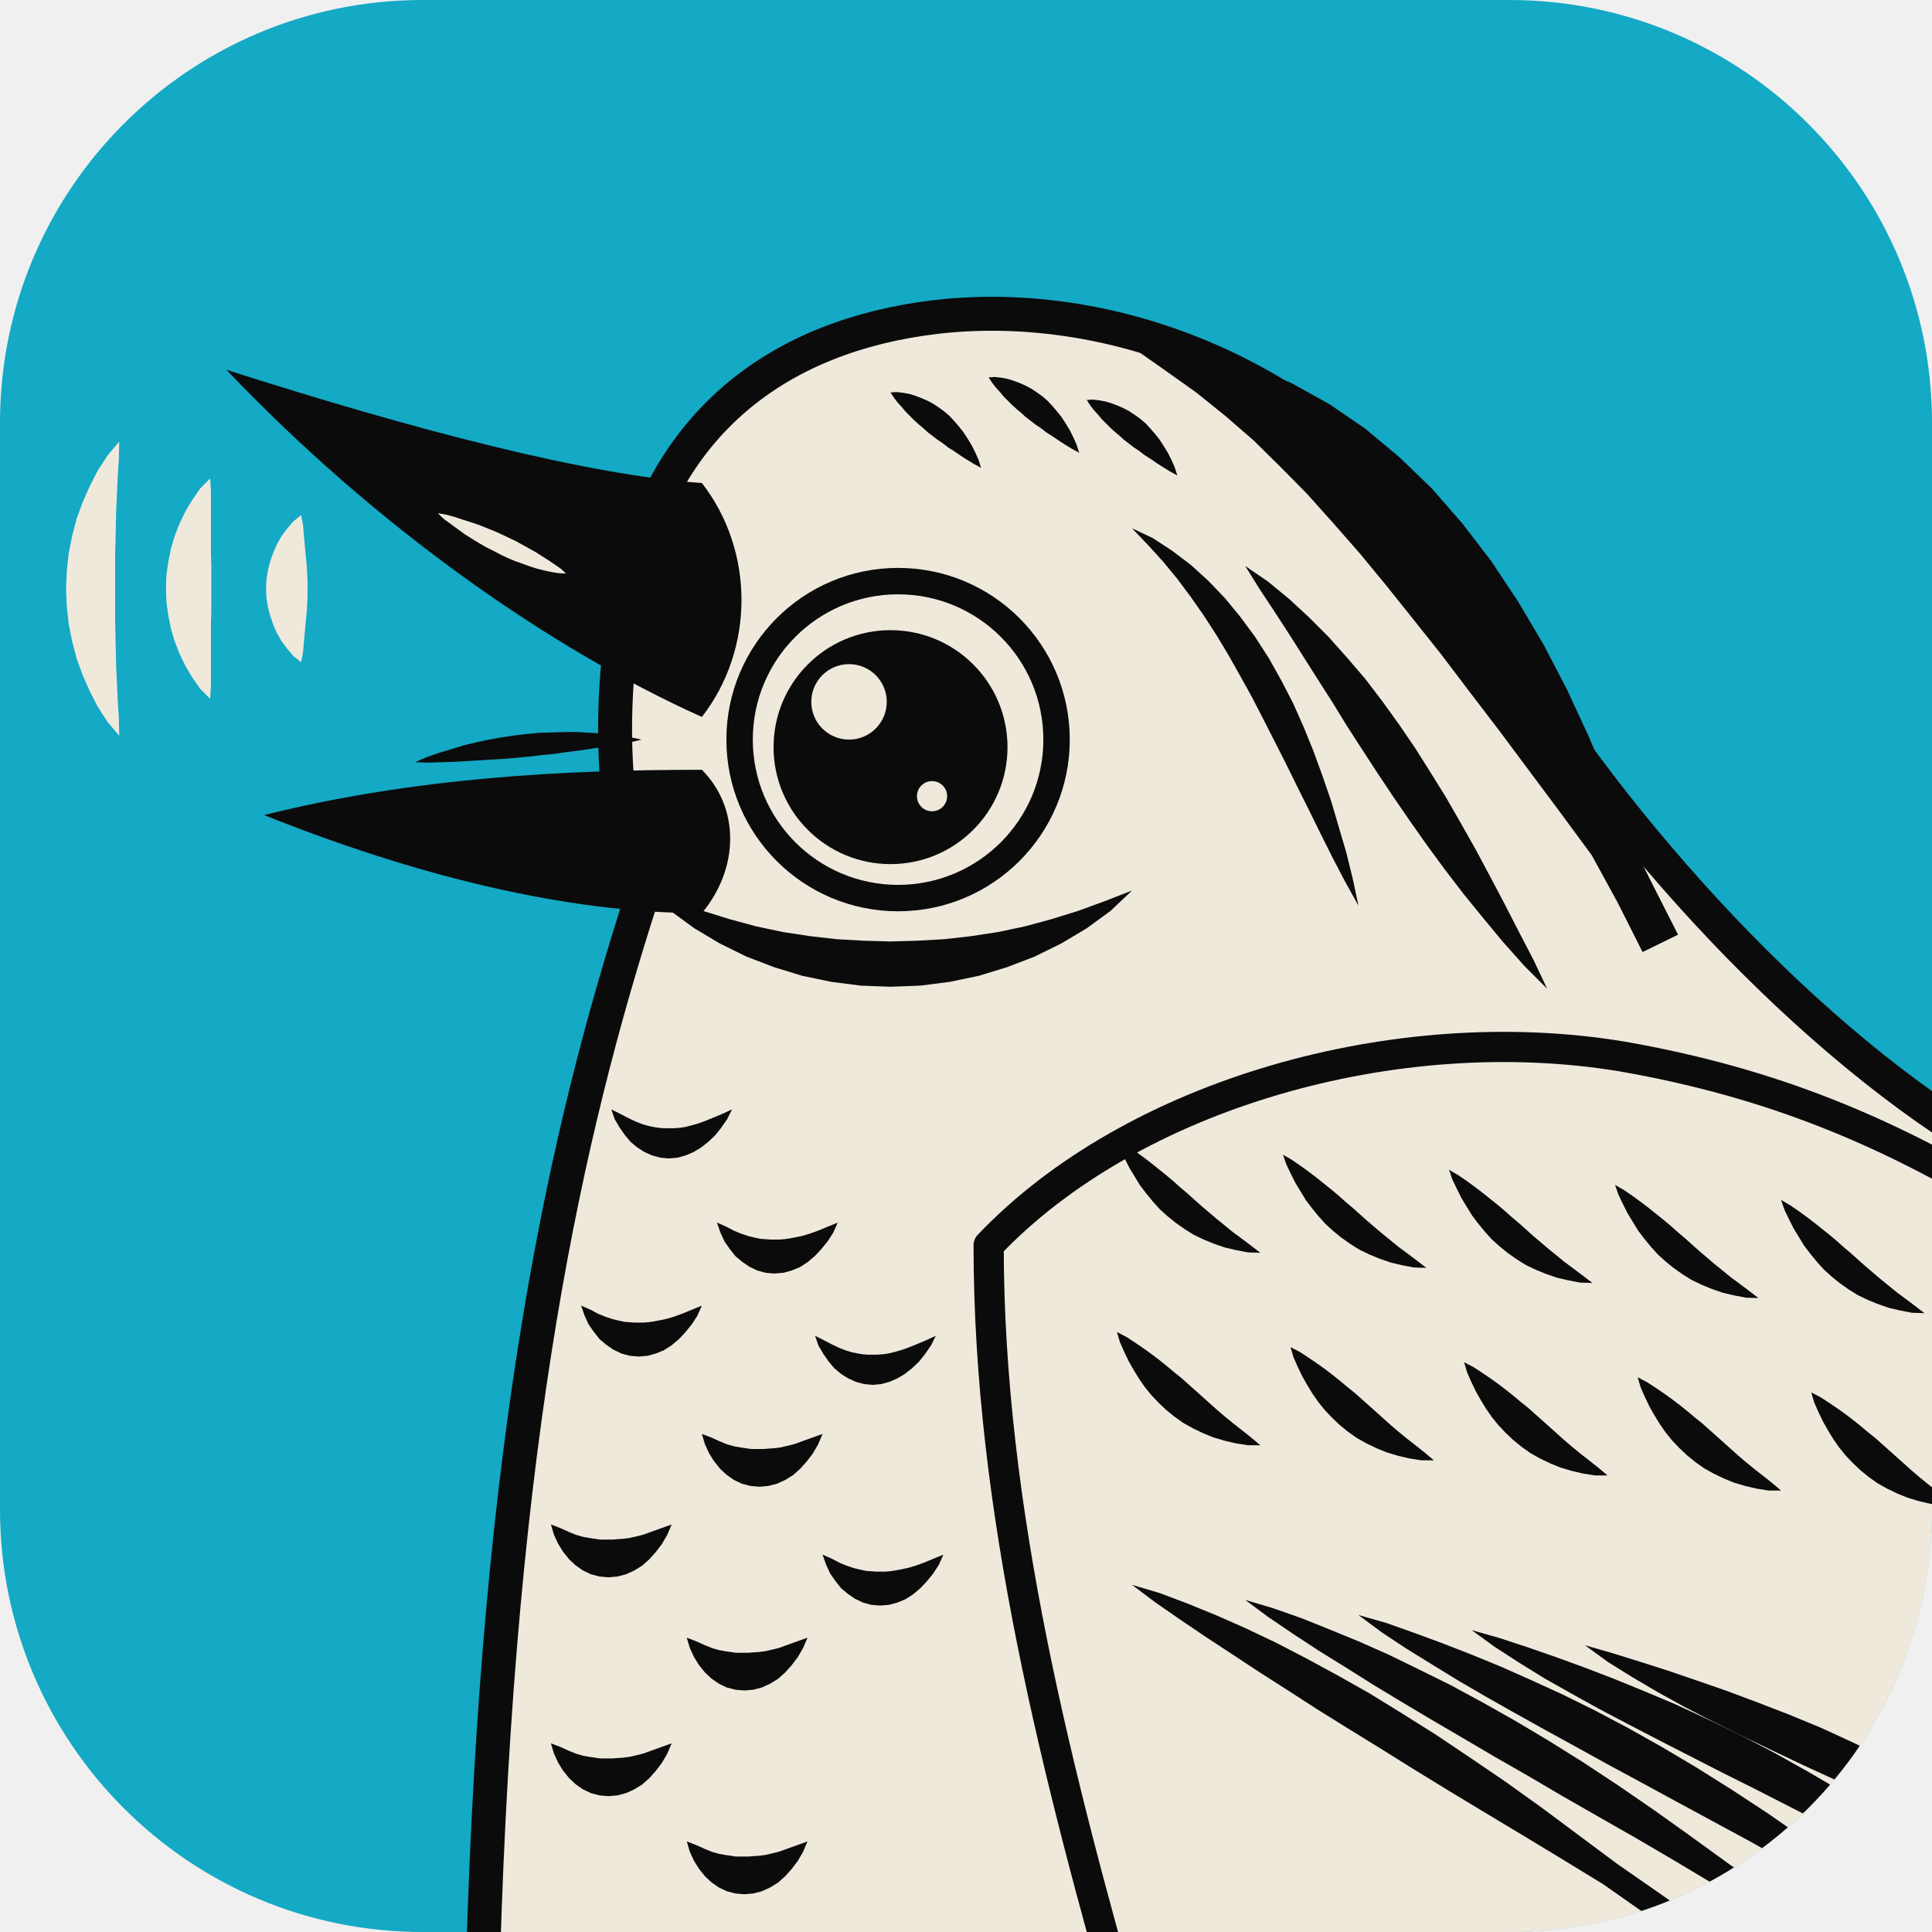
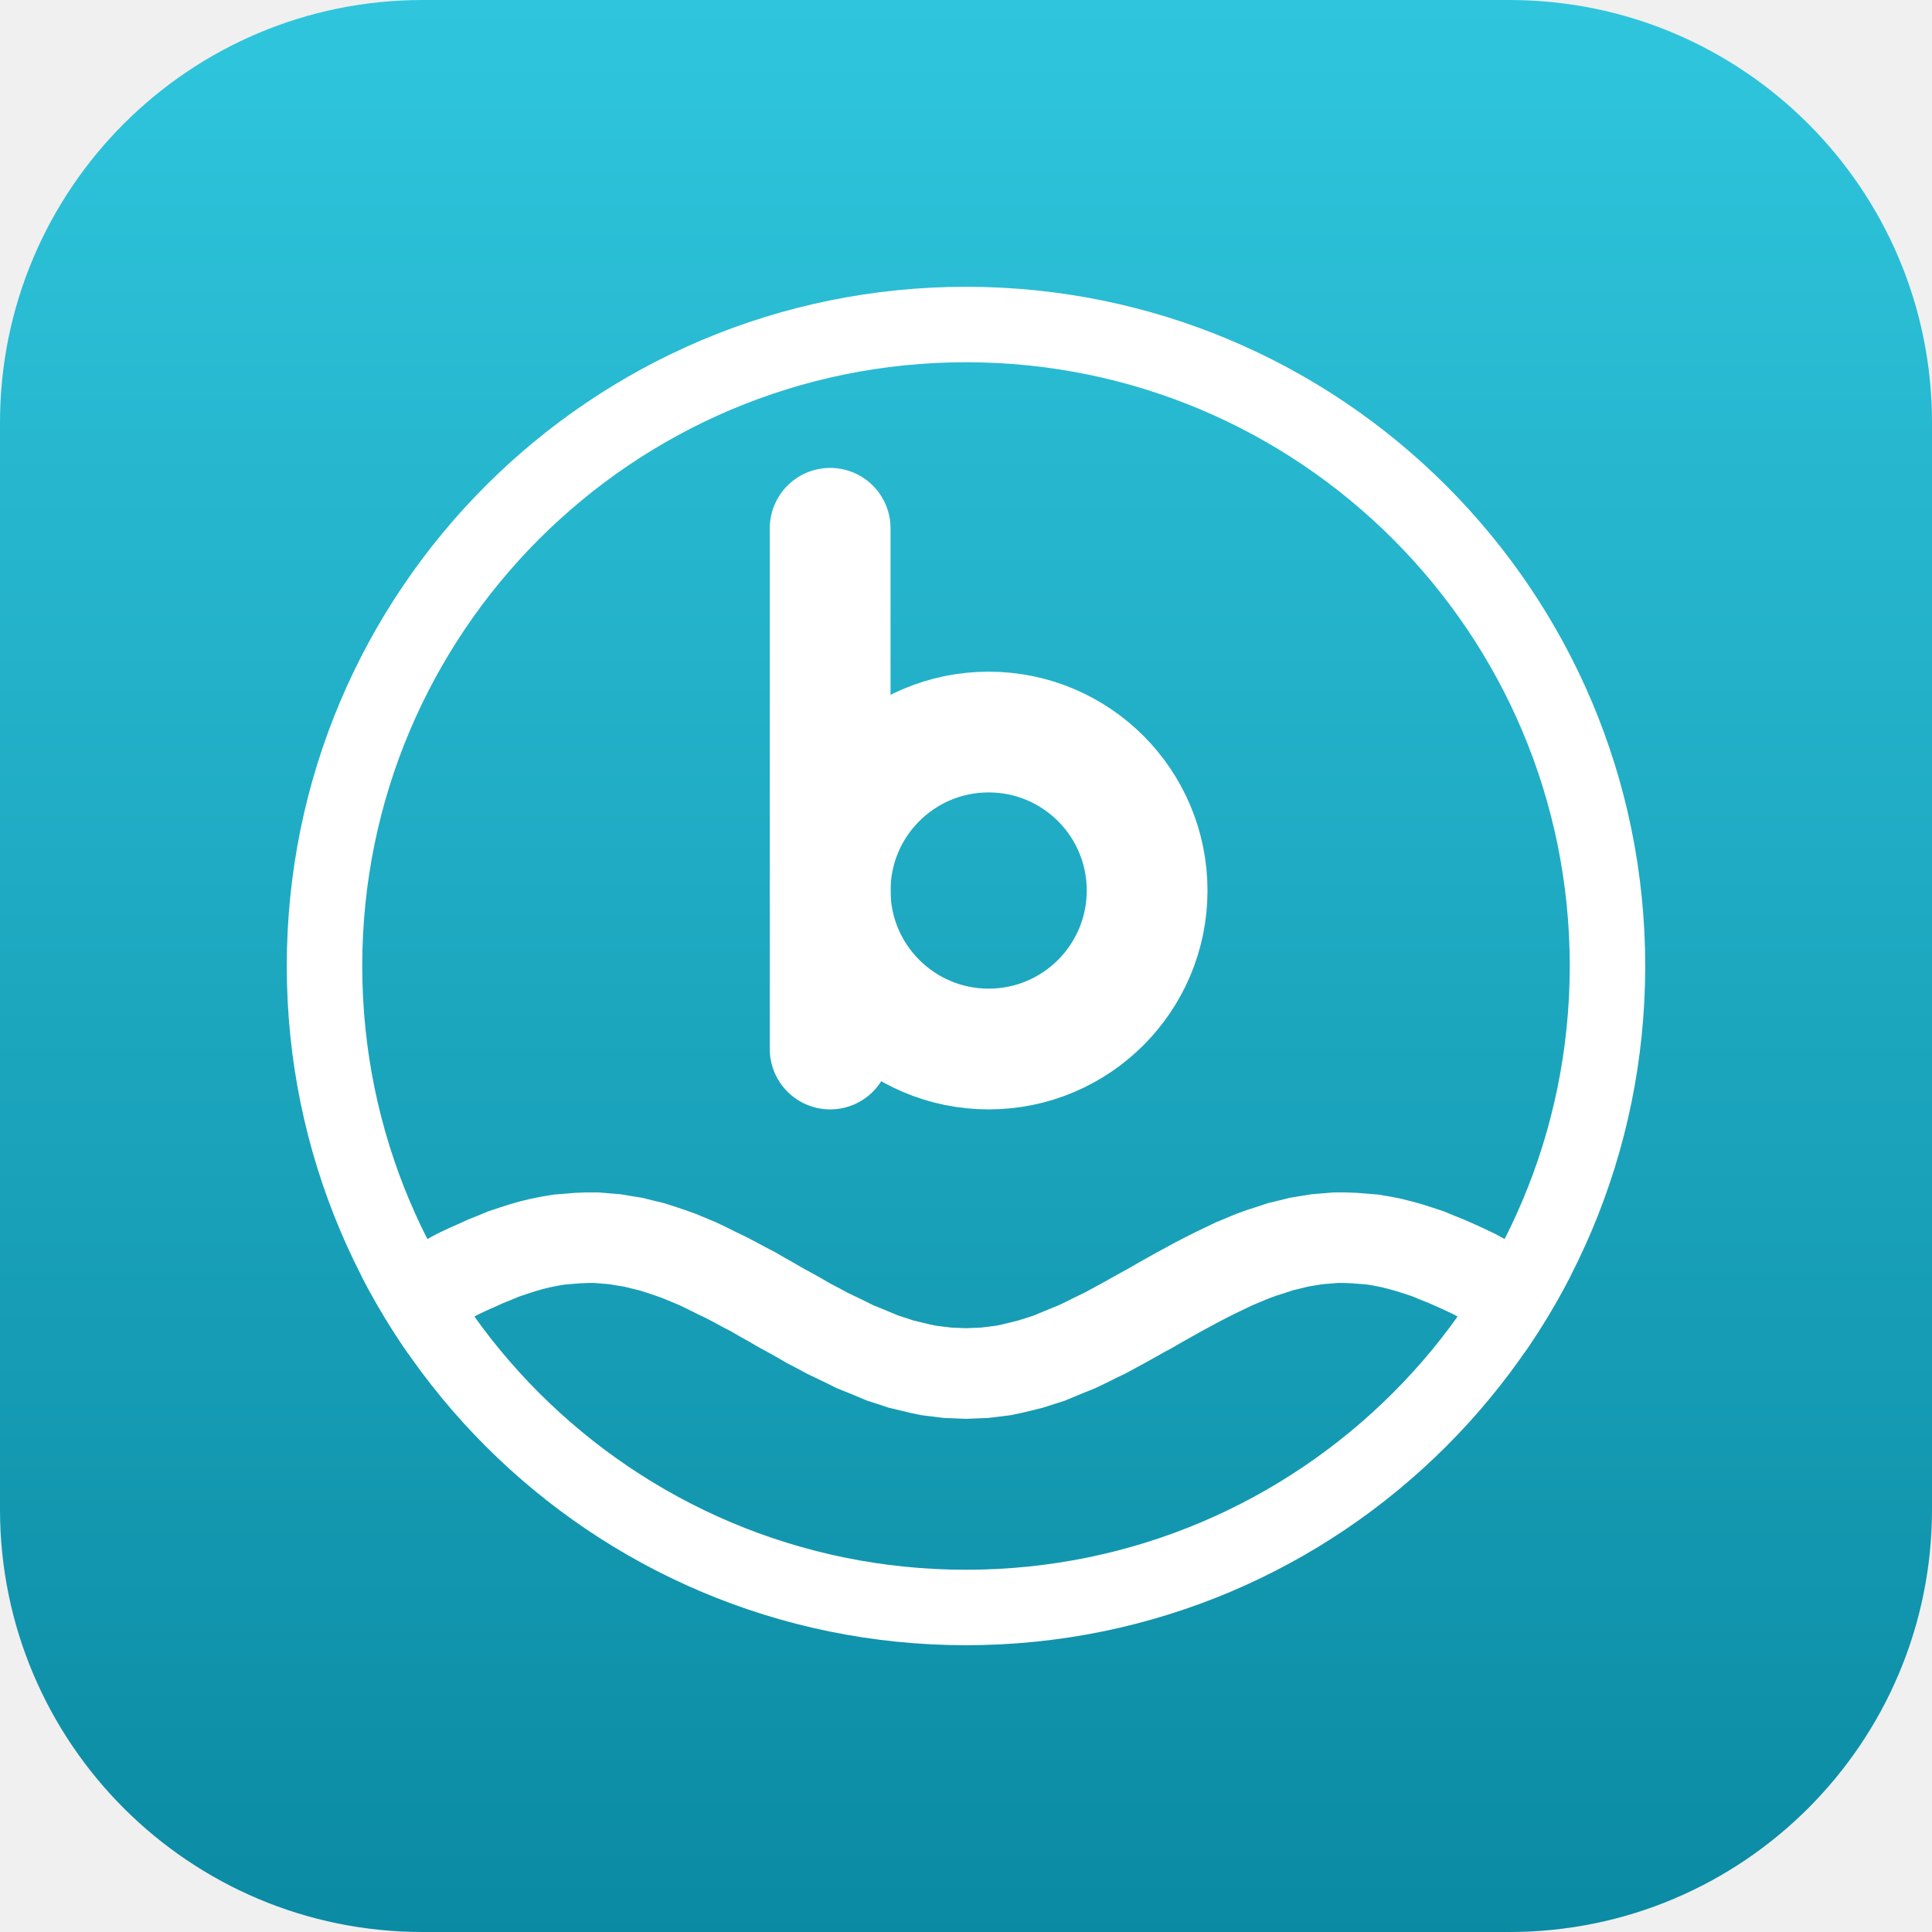
<svg xmlns="http://www.w3.org/2000/svg" viewBox="0 0 512 512">
  <defs>
+     <linearGradient id="g" x1="0" y1="0" x2="0" y2="1">
+       <stop offset="0" stop-color="#2fc6dd" />
+       <stop offset="1" stop-color="#0b8aa3" />
+     </linearGradient>
    <clipPath id="t">
      <rect width="512" height="512" rx="112" />
    </clipPath>
+     <clipPath id="c">
+       <circle cx="256" cy="256" r="180" />
+     </clipPath>
  </defs>
  <g clip-path="url(#t)">
-     <rect width="512" height="512" fill="#14a9c4" />
-     <path fill="#efe9dc" d="M79.8 175.5L80.3 172.9L80.5 170.6L80.7 168.3L80.9 166.1L81.1 164.0L81.3 162.0L81.4 160.0L81.5 158.0L81.5 156.0L81.5 154.0L81.4 152.0L81.3 150.0L81.1 148.0L80.9 145.9L80.7 143.7L80.5 141.4L80.3 139.1L79.8 136.5L79.8 136.5L77.7 138.2L76.1 140.1L74.6 142.1L73.4 144.2L72.4 146.5L71.6 148.8L71.0 151.2L70.6 153.6L70.5 156.0L70.6 158.4L71.0 160.8L71.6 163.2L72.4 165.5L73.4 167.8L74.6 169.9L76.1 171.9L77.7 173.8L79.8 175.5Z" />
-     <path fill="#efe9dc" d="M55.7 185.2L55.9 181.6L55.9 178.1L55.9 174.8L55.9 171.6L55.9 168.4L55.9 165.2L56.0 162.1L56.0 159.1L56.0 156.0L56.0 152.9L56.0 149.9L55.9 146.8L55.9 143.6L55.9 140.4L55.9 137.2L55.9 133.9L55.9 130.4L55.7 126.8L55.7 126.8L53.1 129.4L51.0 132.4L49.2 135.4L47.6 138.7L46.3 142.0L45.3 145.4L44.6 148.9L44.1 152.4L44.0 156.0L44.1 159.6L44.6 163.1L45.3 166.6L46.3 170.0L47.6 173.3L49.2 176.6L51.0 179.6L53.1 182.6L55.7 185.2Z" />
-     <path fill="#efe9dc" d="M31.6 195.0L31.5 190.2L31.2 185.7L31.0 181.3L30.8 177.0L30.7 172.7L30.6 168.5L30.5 164.3L30.5 160.1L30.5 156.0L30.5 151.9L30.5 147.7L30.6 143.5L30.7 139.3L30.8 135.0L31.0 130.7L31.2 126.3L31.5 121.8L31.6 117.0L31.6 117.0L28.5 120.7L25.9 124.7L23.8 128.8L21.9 133.1L20.3 137.5L19.1 142.1L18.2 146.7L17.7 151.3L17.5 156.0L17.7 160.7L18.2 165.3L19.1 169.9L20.3 174.5L21.9 178.9L23.8 183.2L25.9 187.3L28.5 191.3L31.6 195.0Z" />
-     <path fill="#efe9dc" stroke="#0b0b0c" stroke-width="9" stroke-linejoin="round" d="M170 238C150 300 132 380 128 520L520 520 L520 300C470 268 420 210 392 160C360 104 300 78 248 84C206 89 178 112 168 150C162 176 160 210 170 238Z" />
-     <path fill="#efe9dc" stroke="#0b0b0c" stroke-width="8" stroke-linejoin="round" d="M262 330C300 290 370 270 430 280C470 287 500 300 530 318L530 540 L300 540C280 470 262 400 262 330Z" />
-     <path fill="#0b0b0c" d="M296.0 302.0L296.9 304.6L298.1 307.1L299.3 309.5L300.7 311.8L302.1 314.1L303.7 316.2L305.5 318.4L307.3 320.4L309.4 322.3L311.5 324.0L313.9 325.7L316.3 327.2L319.0 328.5L321.7 329.6L324.6 330.6L327.6 331.3L330.7 331.9L334.0 332.0L334.0 332.0L331.4 330.0L329.0 328.2L326.7 326.5L324.5 324.7L322.4 323.0L320.4 321.3L318.4 319.6L316.5 317.9L314.6 316.2L312.7 314.6L310.8 312.9L308.9 311.3L306.9 309.7L304.9 308.1L302.8 306.5L300.6 304.9L298.4 303.4L296.0 302.0Z" />
-     <path fill="#0b0b0c" d="M340.0 306.0L340.9 308.6L342.1 311.1L343.3 313.5L344.7 315.8L346.1 318.1L347.7 320.2L349.5 322.4L351.3 324.4L353.4 326.3L355.5 328.0L357.9 329.7L360.3 331.2L363.0 332.5L365.7 333.6L368.6 334.6L371.6 335.3L374.7 335.9L378.0 336.0L378.0 336.0L375.4 334.0L373.0 332.2L370.7 330.5L368.5 328.7L366.4 327.0L364.4 325.3L362.4 323.6L360.5 321.9L358.6 320.2L356.7 318.6L354.8 316.9L352.9 315.3L350.9 313.7L348.9 312.1L346.8 310.5L344.6 308.9L342.4 307.4L340.0 306.0Z" />
-     <path fill="#0b0b0c" d="M384.0 310.0L384.9 312.6L386.1 315.1L387.3 317.5L388.7 319.8L390.1 322.1L391.7 324.2L393.5 326.4L395.3 328.4L397.4 330.3L399.5 332.0L401.9 333.7L404.3 335.2L407.0 336.5L409.7 337.6L412.6 338.6L415.6 339.3L418.7 339.9L422.0 340.0L422.0 340.0L419.4 338.0L417.0 336.2L414.7 334.5L412.5 332.7L410.4 331.0L408.4 329.3L406.4 327.6L404.5 325.9L402.6 324.2L400.7 322.6L398.8 320.9L396.9 319.3L394.9 317.7L392.9 316.1L390.8 314.5L388.6 312.9L386.4 311.4L384.0 310.0Z" />
-     <path fill="#0b0b0c" d="M428.0 314.0L428.9 316.6L430.1 319.1L431.3 321.5L432.7 323.8L434.1 326.1L435.7 328.2L437.5 330.4L439.3 332.4L441.4 334.3L443.5 336.0L445.9 337.7L448.3 339.2L451.0 340.5L453.7 341.6L456.6 342.6L459.6 343.3L462.7 343.9L466.0 344.0L466.0 344.0L463.4 342.0L461.0 340.2L458.7 338.5L456.5 336.7L454.4 335.0L452.4 333.3L450.4 331.6L448.5 329.9L446.6 328.2L444.7 326.6L442.8 324.9L440.9 323.3L438.9 321.7L436.9 320.1L434.8 318.5L432.6 316.9L430.4 315.4L428.0 314.0Z" />
-     <path fill="#0b0b0c" d="M472.0 318.0L472.9 320.6L474.1 323.1L475.3 325.5L476.7 327.8L478.1 330.1L479.7 332.2L481.5 334.4L483.3 336.4L485.4 338.3L487.5 340.0L489.9 341.7L492.3 343.2L495.0 344.5L497.7 345.6L500.6 346.6L503.6 347.3L506.7 347.9L510.0 348.0L510.0 348.0L507.4 346.0L505.0 344.2L502.7 342.5L500.5 340.7L498.4 339.0L496.4 337.3L494.4 335.6L492.5 333.9L490.6 332.2L488.7 330.6L486.8 328.9L484.9 327.3L482.9 325.7L480.9 324.1L478.8 322.5L476.6 320.9L474.4 319.4L472.0 318.0Z" />
-     <path fill="#0b0b0c" d="M296.0 353.0L296.8 355.7L297.9 358.2L299.1 360.7L300.4 363.0L301.8 365.3L303.4 367.6L305.1 369.7L307.0 371.7L309.0 373.6L311.2 375.4L313.6 377.1L316.1 378.5L318.8 379.8L321.5 380.9L324.5 381.8L327.5 382.5L330.7 383.0L334.0 383.0L334.0 383.0L331.5 380.9L329.1 379.0L326.8 377.2L324.6 375.4L322.6 373.7L320.6 371.9L318.7 370.2L316.8 368.5L315.0 366.9L313.1 365.2L311.1 363.6L309.2 362.0L307.2 360.4L305.1 358.8L303.0 357.3L300.8 355.8L298.5 354.3L296.0 353.0Z" />
-     <path fill="#0b0b0c" d="M342.0 357.0L342.8 359.7L343.9 362.2L345.1 364.7L346.4 367.0L347.8 369.3L349.4 371.6L351.1 373.7L353.0 375.7L355.0 377.6L357.2 379.4L359.6 381.1L362.1 382.5L364.8 383.8L367.5 384.9L370.5 385.8L373.5 386.5L376.7 387.0L380.0 387.0L380.0 387.0L377.5 384.9L375.1 383.0L372.8 381.2L370.6 379.4L368.6 377.7L366.6 375.9L364.7 374.2L362.8 372.5L361.0 370.9L359.1 369.2L357.1 367.6L355.2 366.0L353.2 364.4L351.1 362.8L349.0 361.3L346.8 359.8L344.5 358.3L342.0 357.0Z" />
-     <path fill="#0b0b0c" d="M388.0 361.0L388.8 363.7L389.9 366.2L391.1 368.7L392.4 371.0L393.8 373.3L395.4 375.6L397.1 377.7L399.0 379.7L401.0 381.6L403.2 383.4L405.6 385.1L408.1 386.5L410.8 387.8L413.5 388.9L416.5 389.8L419.5 390.5L422.7 391.0L426.0 391.0L426.0 391.0L423.5 388.9L421.1 387.0L418.8 385.2L416.6 383.4L414.6 381.7L412.6 379.9L410.7 378.2L408.8 376.5L407.0 374.9L405.1 373.2L403.1 371.6L401.2 370.0L399.2 368.4L397.1 366.8L395.0 365.3L392.8 363.8L390.5 362.3L388.0 361.0Z" />
-     <path fill="#0b0b0c" d="M434.0 365.0L434.8 367.7L435.9 370.2L437.1 372.7L438.4 375.0L439.8 377.3L441.4 379.6L443.1 381.7L445.0 383.7L447.0 385.6L449.2 387.4L451.6 389.1L454.1 390.5L456.8 391.8L459.5 392.9L462.5 393.8L465.5 394.5L468.7 395.0L472.0 395.0L472.0 395.0L469.5 392.9L467.1 391.0L464.8 389.2L462.6 387.4L460.6 385.7L458.6 383.9L456.7 382.2L454.8 380.5L453.0 378.9L451.1 377.2L449.1 375.6L447.2 374.0L445.2 372.4L443.1 370.8L441.0 369.3L438.8 367.8L436.5 366.3L434.0 365.0Z" />
-     <path fill="#0b0b0c" d="M480.0 369.0L480.8 371.7L481.9 374.2L483.1 376.7L484.4 379.0L485.8 381.3L487.4 383.6L489.1 385.7L491.0 387.7L493.0 389.6L495.2 391.4L497.6 393.1L500.1 394.5L502.8 395.8L505.5 396.9L508.5 397.8L511.5 398.5L514.7 399.0L518.0 399.0L518.0 399.0L515.5 396.9L513.1 395.0L510.8 393.2L508.6 391.4L506.6 389.7L504.6 387.9L502.7 386.2L500.8 384.5L499.0 382.9L497.1 381.2L495.1 379.6L493.2 378.0L491.2 376.4L489.1 374.8L487.0 373.3L484.8 371.8L482.5 370.3L480.0 369.0Z" />
-     <path fill="#0b0b0c" d="M300.0 420.0L306.1 424.6L312.6 429.1L319.4 433.7L326.4 438.3L333.7 443.1L341.2 447.9L349.1 453.0L357.3 458.1L365.9 463.4L374.7 468.9L384.0 474.6L393.6 480.4L403.6 486.4L414.0 492.7L424.8 499.3L435.5 506.8L446.6 514.5L458.1 522.7L461.9 517.3L450.4 509.2L439.3 501.4L428.5 493.9L418.3 486.3L408.5 479.0L399.0 472.2L389.6 465.8L380.5 459.7L371.6 454.1L363.0 448.8L354.5 444.0L346.2 439.5L338.1 435.3L330.1 431.5L322.4 428.1L314.8 425.0L307.4 422.2L300.0 420.0Z" />
-     <path fill="#0b0b0c" d="M330.0 424.0L336.2 428.6L342.7 433.0L349.4 437.4L356.5 441.8L363.8 446.4L371.4 451.0L379.3 455.7L387.5 460.5L396.0 465.5L404.9 470.6L414.1 476.0L423.7 481.5L433.7 487.2L444.1 493.3L454.8 499.7L465.5 506.9L476.6 514.6L488.1 522.7L491.9 517.3L480.4 509.2L469.3 501.5L458.5 494.2L448.3 486.8L438.5 479.8L428.9 473.2L419.5 467.0L410.4 461.3L401.5 456.0L392.8 451.1L384.3 446.5L376.0 442.4L368.0 438.5L360.1 435.0L352.3 431.8L344.8 428.8L337.4 426.2L330.0 424.0Z" />
-     <path fill="#0b0b0c" d="M360.0 428.0L366.2 432.6L372.7 436.9L379.5 441.1L386.5 445.4L393.9 449.7L401.5 454.0L409.4 458.4L417.6 462.9L426.1 467.6L435.0 472.4L444.2 477.4L453.8 482.6L463.8 488.0L474.1 493.8L484.8 500.0L495.6 507.1L506.6 514.6L518.1 522.7L521.9 517.3L510.4 509.2L499.2 501.6L488.4 494.4L478.2 487.3L468.4 480.5L458.8 474.2L449.4 468.3L440.3 462.9L431.4 457.9L422.7 453.3L414.2 449.1L405.9 445.3L397.8 441.7L390.0 438.5L382.3 435.5L374.7 432.7L367.4 430.1L360.0 428.0Z" />
-     <path fill="#0b0b0c" d="M390.0 432.0L396.2 436.5L402.7 440.7L409.5 444.9L416.6 448.9L424.0 453.0L431.6 457.0L439.5 461.1L447.7 465.3L456.3 469.7L465.1 474.1L474.3 478.8L483.9 483.7L493.8 488.8L504.2 494.3L514.9 500.3L525.6 507.2L536.6 514.7L548.1 522.7L551.9 517.3L540.4 509.2L529.2 501.7L518.4 494.7L508.2 487.7L498.3 481.2L488.7 475.1L479.3 469.6L470.2 464.5L461.2 459.8L452.5 455.6L444.1 451.7L435.8 448.2L427.7 444.9L419.9 441.9L412.2 439.1L404.7 436.5L397.4 434.1L390.0 432.0Z" />
-     <path fill="#0b0b0c" d="M420.0 436.0L426.2 440.5L432.8 444.6L439.6 448.6L446.7 452.5L454.1 456.3L461.8 460.1L469.7 463.9L477.9 467.8L486.4 471.7L495.3 475.9L504.5 480.2L514.0 484.8L523.9 489.6L534.2 494.9L544.9 500.6L555.6 507.4L566.7 514.7L578.1 522.7L581.9 517.3L570.4 509.3L559.2 501.8L548.4 495.0L538.1 488.2L528.2 481.9L518.6 476.1L509.2 470.9L500.0 466.1L491.1 461.8L482.4 457.8L473.9 454.3L465.6 451.1L457.6 448.1L449.8 445.4L442.2 442.8L434.7 440.4L427.3 438.1L420.0 436.0Z" />
-     <path fill="#0b0b0c" d="M300.0 92.0L308.7 98.1L317.0 104.0L324.7 110.2L332.2 116.7L339.3 123.7L346.4 130.9L353.3 138.6L360.4 146.7L367.4 155.2L374.6 164.2L382.0 173.5L389.5 183.4L397.3 193.6L405.2 204.2L413.4 215.2L421.8 226.6L428.7 239.2L435.3 252.3L444.7 247.7L438.0 234.5L431.5 221.5L426.4 208.0L421.0 195.1L415.2 182.6L409.0 170.7L402.3 159.4L395.2 148.7L387.6 138.8L379.5 129.5L370.9 121.2L361.8 113.6L352.3 107.1L342.4 101.6L332.1 97.2L321.6 94.0L310.9 92.1L300.0 92.0Z" />
-     <path fill="#0b0b0c" d="M330.0 150.0L333.8 156.1L337.7 162.0L341.6 168.0L345.4 174.0L349.2 180.0L353.1 186.1L356.9 192.3L360.9 198.5L365.0 204.8L369.2 211.1L373.6 217.5L378.1 223.9L382.8 230.3L387.7 236.7L392.9 243.1L398.2 249.5L403.9 255.9L410.0 262.0L410.0 262.0L406.3 254.2L402.4 246.7L398.6 239.3L394.8 232.1L391.0 225.0L387.1 218.1L383.2 211.3L379.1 204.7L375.0 198.2L370.7 191.9L366.3 185.8L361.8 179.9L357.0 174.3L352.1 168.8L346.9 163.6L341.6 158.7L336.0 154.1L330.0 150.0Z" />
-     <path fill="#0b0b0c" d="M300.0 140.0L304.2 144.4L308.2 148.8L312.0 153.4L315.5 158.1L319.0 163.1L322.3 168.2L325.5 173.5L328.6 179.0L331.7 184.6L334.7 190.4L337.7 196.3L340.8 202.4L343.8 208.5L346.9 214.7L350.0 221.0L353.2 227.4L356.5 233.7L360.0 240.0L360.0 240.0L358.5 232.9L356.8 226.0L354.8 219.2L352.8 212.4L350.5 205.7L348.1 199.1L345.5 192.7L342.7 186.4L339.6 180.4L336.3 174.5L332.7 168.9L328.8 163.6L324.7 158.6L320.3 154.0L315.7 149.8L310.7 146.0L305.5 142.6L300.0 140.0Z" />
-     <path fill="#0b0b0c" d="M236.0 104.0L236.9 105.4L237.9 106.7L239.0 107.9L240.0 109.1L241.1 110.2L242.2 111.3L243.4 112.4L244.6 113.4L245.8 114.5L247.1 115.5L248.4 116.5L249.9 117.5L251.3 118.6L252.9 119.6L254.5 120.7L256.2 121.8L258.0 122.9L260.0 124.0L260.0 124.0L259.3 121.8L258.4 119.8L257.5 118.0L256.4 116.2L255.3 114.5L254.1 113.0L252.9 111.6L251.6 110.2L250.2 109.0L248.8 108.0L247.3 107.0L245.8 106.2L244.2 105.5L242.6 104.9L241.0 104.4L239.4 104.1L237.7 103.9L236.0 104.0Z" />
-     <path fill="#0b0b0c" d="M262.0 100.0L262.9 101.4L263.9 102.7L265.0 103.9L266.0 105.1L267.1 106.2L268.2 107.3L269.4 108.4L270.6 109.4L271.8 110.5L273.1 111.5L274.4 112.5L275.9 113.5L277.3 114.6L278.9 115.6L280.5 116.7L282.2 117.8L284.0 118.9L286.0 120.0L286.0 120.0L285.3 117.8L284.4 115.8L283.5 114.0L282.4 112.2L281.3 110.5L280.1 109.0L278.9 107.6L277.6 106.2L276.2 105.0L274.8 104.0L273.3 103.0L271.8 102.2L270.2 101.5L268.6 100.9L267.0 100.4L265.4 100.1L263.7 99.9L262.0 100.0Z" />
-     <path fill="#0b0b0c" d="M288.0 106.0L288.9 107.4L289.9 108.7L291.0 109.9L292.0 111.1L293.1 112.2L294.2 113.3L295.4 114.4L296.6 115.4L297.8 116.5L299.1 117.5L300.4 118.5L301.9 119.5L303.3 120.6L304.9 121.6L306.5 122.7L308.2 123.8L310.0 124.9L312.0 126.0L312.0 126.0L311.3 123.8L310.4 121.8L309.5 120.0L308.4 118.2L307.3 116.5L306.1 115.0L304.9 113.6L303.6 112.2L302.2 111.0L300.8 110.0L299.3 109.0L297.8 108.2L296.2 107.5L294.6 106.9L293.0 106.4L291.4 106.1L289.7 105.9L288.0 106.0Z" />
-     <path fill="#0b0b0c" d="M162.0 294.0L162.9 296.6L164.2 298.8L165.6 300.8L167.1 302.6L168.9 304.1L170.8 305.3L172.8 306.2L175.0 306.8L177.3 307.0L179.5 306.8L181.7 306.2L183.8 305.3L185.8 304.1L187.7 302.6L189.5 300.9L191.1 298.9L192.7 296.6L194.0 294.0L194.0 294.0L191.4 295.2L189.0 296.2L186.8 297.1L184.8 297.8L183.0 298.3L181.4 298.7L179.9 298.9L178.5 299.0L177.2 299.0L176.0 299.0L174.7 298.9L173.4 298.7L171.9 298.4L170.2 297.9L168.4 297.2L166.5 296.3L164.4 295.2L162.0 294.0Z" />
-     <path fill="#0b0b0c" d="M190.0 324.0L190.9 326.6L192.0 329.0L193.4 331.0L194.9 332.9L196.7 334.4L198.6 335.7L200.7 336.7L202.9 337.3L205.2 337.5L207.6 337.3L209.8 336.7L212.0 335.8L214.0 334.5L215.9 332.9L217.6 331.1L219.3 329.0L220.8 326.7L222.0 324.0L222.0 324.0L219.3 325.1L216.9 326.1L214.7 326.9L212.7 327.5L210.8 327.9L209.2 328.2L207.8 328.4L206.5 328.5L205.3 328.5L204.1 328.5L202.9 328.4L201.5 328.3L200.1 328.0L198.4 327.6L196.6 327.0L194.6 326.2L192.5 325.1L190.0 324.0Z" />
-     <path fill="#0b0b0c" d="M154.0 346.0L154.9 348.6L156.0 351.0L157.4 353.0L158.9 354.9L160.7 356.4L162.6 357.7L164.7 358.7L166.9 359.3L169.3 359.5L171.6 359.3L173.8 358.7L176.0 357.8L178.0 356.5L179.9 354.9L181.6 353.1L183.3 351.0L184.8 348.7L186.0 346.0L186.0 346.0L183.3 347.1L180.9 348.1L178.7 348.9L176.7 349.5L174.8 349.9L173.2 350.2L171.8 350.4L170.5 350.5L169.2 350.5L168.1 350.5L166.9 350.4L165.5 350.3L164.1 350.0L162.4 349.6L160.6 349.0L158.6 348.2L156.5 347.1L154.0 346.0Z" />
-     <path fill="#0b0b0c" d="M186.0 380.0L186.8 382.7L187.9 385.1L189.2 387.2L190.8 389.2L192.5 390.8L194.5 392.2L196.6 393.2L198.9 393.8L201.3 394.0L203.6 393.8L205.9 393.2L208.1 392.2L210.2 390.9L212.1 389.2L213.8 387.3L215.4 385.2L216.8 382.8L218.0 380.0L218.0 380.0L215.2 381.0L212.7 381.9L210.5 382.7L208.5 383.2L206.7 383.6L205.1 383.8L203.6 383.9L202.4 384.0L201.2 384.0L200.1 384.0L199.0 384.0L197.7 383.8L196.3 383.6L194.6 383.3L192.8 382.8L190.8 382.0L188.6 381.0L186.0 380.0Z" />
-     <path fill="#0b0b0c" d="M146.0 404.0L146.8 406.7L147.9 409.1L149.2 411.2L150.8 413.2L152.5 414.8L154.5 416.2L156.6 417.2L158.9 417.8L161.3 418.0L163.6 417.8L165.9 417.2L168.1 416.2L170.2 414.9L172.1 413.2L173.8 411.3L175.4 409.2L176.8 406.8L178.0 404.0L178.0 404.0L175.2 405.0L172.7 405.9L170.5 406.7L168.5 407.2L166.7 407.6L165.1 407.8L163.6 407.9L162.4 408.0L161.2 408.0L160.1 408.0L159.0 408.0L157.7 407.8L156.3 407.6L154.6 407.3L152.8 406.8L150.8 406.0L148.6 405.0L146.0 404.0Z" />
-     <path fill="#0b0b0c" d="M182.0 434.0L182.8 436.7L183.9 439.1L185.2 441.2L186.8 443.2L188.5 444.8L190.5 446.2L192.6 447.2L194.9 447.8L197.3 448.0L199.6 447.8L201.9 447.2L204.1 446.2L206.2 444.9L208.1 443.2L209.8 441.3L211.4 439.2L212.8 436.8L214.0 434.0L214.0 434.0L211.2 435.0L208.7 435.9L206.5 436.7L204.5 437.2L202.7 437.6L201.1 437.8L199.6 437.9L198.4 438.0L197.2 438.0L196.1 438.0L195.0 438.0L193.7 437.8L192.3 437.6L190.6 437.3L188.8 436.8L186.8 436.0L184.6 435.0L182.0 434.0Z" />
-     <path fill="#0b0b0c" d="M216.0 354.0L216.9 356.6L218.2 358.8L219.6 360.8L221.1 362.6L222.9 364.1L224.8 365.3L226.8 366.2L229.0 366.8L231.3 367.0L233.5 366.8L235.7 366.2L237.8 365.3L239.8 364.1L241.7 362.6L243.5 360.9L245.1 358.9L246.7 356.6L248.0 354.0L248.0 354.0L245.4 355.2L243.0 356.2L240.8 357.1L238.8 357.8L237.0 358.3L235.4 358.7L233.9 358.9L232.5 359.0L231.2 359.0L230.0 359.0L228.7 358.9L227.4 358.7L225.9 358.4L224.2 357.9L222.4 357.2L220.5 356.3L218.4 355.2L216.0 354.0Z" />
-     <path fill="#0b0b0c" d="M218.0 412.0L218.9 414.6L220.0 417.0L221.4 419.0L222.9 420.9L224.7 422.4L226.6 423.7L228.7 424.7L230.9 425.3L233.2 425.5L235.6 425.3L237.8 424.7L240.0 423.8L242.0 422.5L243.9 420.9L245.6 419.1L247.3 417.0L248.8 414.7L250.0 412.0L250.0 412.0L247.3 413.1L244.9 414.1L242.7 414.9L240.7 415.5L238.8 415.9L237.2 416.2L235.8 416.4L234.5 416.5L233.2 416.5L232.1 416.5L230.9 416.4L229.5 416.3L228.1 416.0L226.4 415.6L224.6 415.0L222.6 414.2L220.5 413.1L218.0 412.0Z" />
-     <path fill="#0b0b0c" d="M146.0 462.0L146.8 464.7L147.9 467.1L149.2 469.2L150.8 471.2L152.5 472.8L154.5 474.2L156.6 475.2L158.9 475.8L161.2 476.0L163.6 475.8L165.9 475.2L168.1 474.2L170.2 472.9L172.1 471.2L173.8 469.3L175.4 467.2L176.8 464.8L178.0 462.0L178.0 462.0L175.2 463.0L172.7 463.9L170.5 464.7L168.5 465.2L166.7 465.6L165.1 465.8L163.6 465.9L162.4 466.0L161.2 466.0L160.1 466.0L159.0 466.0L157.7 465.8L156.3 465.6L154.6 465.3L152.8 464.8L150.8 464.0L148.6 463.0L146.0 462.0Z" />
-     <path fill="#0b0b0c" d="M182.0 488.0L182.8 490.7L183.9 493.1L185.2 495.2L186.8 497.2L188.5 498.8L190.5 500.2L192.6 501.2L194.9 501.8L197.3 502.0L199.6 501.8L201.9 501.2L204.1 500.2L206.2 498.9L208.1 497.2L209.8 495.3L211.4 493.2L212.8 490.8L214.0 488.0L214.0 488.0L211.2 489.0L208.7 489.9L206.5 490.7L204.5 491.2L202.7 491.6L201.1 491.8L199.6 491.9L198.4 492.0L197.2 492.0L196.1 492.0L195.0 492.0L193.7 491.8L192.3 491.6L190.6 491.3L188.8 490.8L186.8 490.0L184.6 489.0L182.0 488.0Z" />
-     <path fill="#0b0b0c" d="M172.0 236.0L177.7 241.4L184.0 246.0L190.7 250.0L197.8 253.5L205.1 256.3L212.6 258.6L220.3 260.2L228.1 261.2L236.0 261.5L243.9 261.2L251.7 260.2L259.4 258.6L266.9 256.3L274.2 253.5L281.3 250.0L288.0 246.0L294.3 241.4L300.0 236.0L300.0 236.0L292.8 238.8L285.7 241.4L278.6 243.6L271.6 245.5L264.5 247.0L257.3 248.1L250.2 248.9L243.1 249.3L236.0 249.5L228.9 249.3L221.8 248.9L214.7 248.1L207.5 247.0L200.4 245.5L193.4 243.6L186.3 241.4L179.2 238.8L172.0 236.0Z" />
-     <path fill="#0b0b0c" d="M186 128 C156 126 110 114 60 98 C100 140 146 172 186 190 C200 172 200 146 186 128 Z" />
-     <path fill="#0b0b0c" d="M186 204 C150 204 110 206 70 216 C110 232 150 242 186 242 C196 230 196 214 186 204 Z" />
-     <path fill="#efe9dc" d="M150.0 152.0L148.6 150.7L147.0 149.6L145.4 148.5L143.8 147.5L142.1 146.4L140.3 145.4L138.5 144.4L136.7 143.4L134.8 142.5L132.9 141.6L130.9 140.7L128.9 139.9L126.9 139.1L124.8 138.4L122.6 137.7L120.5 137.0L118.3 136.4L116.0 136.0L116.0 136.0L117.7 137.6L119.5 138.9L121.4 140.3L123.2 141.6L125.1 142.8L126.9 143.9L128.8 145.0L130.8 146.0L132.7 147.0L134.6 147.9L136.5 148.7L138.5 149.4L140.4 150.1L142.3 150.7L144.3 151.2L146.2 151.6L148.1 151.9L150.0 152.0Z" />
-     <path fill="#0b0b0c" d="M170.0 196.0L166.7 195.3L163.3 194.8L159.9 194.4L156.6 194.2L153.2 194.0L149.8 194.0L146.4 194.1L143.1 194.2L139.7 194.5L136.3 194.9L133.0 195.4L129.6 196.0L126.3 196.7L123.0 197.5L119.7 198.5L116.4 199.5L113.2 200.6L110.0 202.0L110.0 202.0L113.5 202.1L116.9 202.0L120.3 201.9L123.7 201.7L127.0 201.5L130.4 201.3L133.7 201.1L137.0 200.8L140.3 200.5L143.6 200.1L146.9 199.8L150.2 199.3L153.5 198.9L156.8 198.4L160.1 197.9L163.4 197.3L166.7 196.8L170.0 196.0Z" />
-     <circle cx="238" cy="196" r="42" fill="#efe9dc" stroke="#0b0b0c" stroke-width="7" />
-     <circle cx="236" cy="198" r="31" fill="#0b0b0c" />
-     <circle cx="225" cy="186" r="10" fill="#efe9dc" />
-     <circle cx="247" cy="211" r="4" fill="#efe9dc" />
+     <rect width="512" height="512" fill="url(#g)" />
+     <circle cx="256" cy="256" r="170" fill="none" stroke="#fff" stroke-width="20" />
+     <path clip-path="url(#c)" d="M60.0 363.9 L62.5 363.6 L64.9 363.3 L67.3 362.9 L69.8 362.3 L72.2 361.7 L74.7 361.0 L77.2 360.2 L79.6 359.3 L82.0 358.3 L84.5 357.3 L87.0 356.1 L89.4 355.0 L91.8 353.7 L94.3 352.5 L96.8 351.2 L99.2 349.8 L101.7 348.5 L104.1 347.1 L106.5 345.7 L109.0 344.3 L111.5 342.9 L113.9 341.6 L116.3 340.2 L118.8 339.0 L121.2 337.7 L123.7 336.5 L126.2 335.4 L128.6 334.3 L131.1 333.3 L133.5 332.3 L135.9 331.5 L138.4 330.7 L140.8 330.0 L143.3 329.4 L145.8 328.9 L148.2 328.5 L150.7 328.3 L153.1 328.1 L155.6 328.0 L158.0 328.0 L160.4 328.2 L162.9 328.4 L165.3 328.8 L167.8 329.2 L170.2 329.8 L172.7 330.4 L175.2 331.2 L177.6 332.0 L180.1 332.9 L182.5 333.9 L184.9 334.9 L187.4 336.1 L189.8 337.3 L192.3 338.5 L194.8 339.8 L197.2 341.1 L199.7 342.4 L202.1 343.8 L204.6 345.2 L207.0 346.6 L209.4 347.9 L211.9 349.3 L214.3 350.7 L216.8 352.0 L219.2 353.3 L221.7 354.5 L224.2 355.7 L226.6 356.9 L229.1 357.9 L231.5 358.9 L233.9 359.9 L236.4 360.7 L238.8 361.5 L241.3 362.1 L243.8 362.7 L246.2 363.2 L248.7 363.5 L251.1 363.8 L253.6 363.9 L256.0 364.0 L258.4 363.9 L260.9 363.8 L263.4 363.5 L265.8 363.2 L268.2 362.7 L270.7 362.1 L273.1 361.5 L275.6 360.7 L278.1 359.9 L280.5 358.9 L282.9 357.9 L285.4 356.9 L287.9 355.7 L290.3 354.5 L292.8 353.3 L295.2 352.0 L297.6 350.7 L300.1 349.3 L302.6 347.9 L305.0 346.6 L307.4 345.2 L309.9 343.8 L312.4 342.4 L314.8 341.1 L317.2 339.8 L319.7 338.5 L322.1 337.3 L324.6 336.1 L327.1 334.9 L329.5 333.9 L331.9 332.9 L334.4 332.0 L336.9 331.2 L339.3 330.4 L341.8 329.8 L344.2 329.2 L346.6 328.8 L349.1 328.4 L351.6 328.2 L354.0 328.0 L356.4 328.0 L358.9 328.1 L361.4 328.3 L363.8 328.5 L366.2 328.9 L368.7 329.4 L371.1 330.0 L373.6 330.7 L376.1 331.5 L378.5 332.3 L380.9 333.3 L383.4 334.3 L385.9 335.4 L388.3 336.5 L390.8 337.7 L393.2 339.0 L395.6 340.2 L398.1 341.6 L400.6 342.9 L403.0 344.3 L405.4 345.7 L407.9 347.1 L410.4 348.5 L412.8 349.8 L415.2 351.2 L417.7 352.5 L420.1 353.7 L422.6 355.0 L425.1 356.1 L427.5 357.3 L429.9 358.3 L432.4 359.3 L434.9 360.2 L437.3 361.0 L439.8 361.7 L442.2 362.3 L444.6 362.9 L447.1 363.3 L449.6 363.6 L452.0 363.9" fill="none" stroke="#fff" stroke-width="24" />
+     <g fill="none" stroke="#fff" stroke-width="32" stroke-linecap="round">
+       <path d="M220 140 V278" />
+       <circle cx="262" cy="236" r="42" />
+     </g>
  </g>
</svg>
